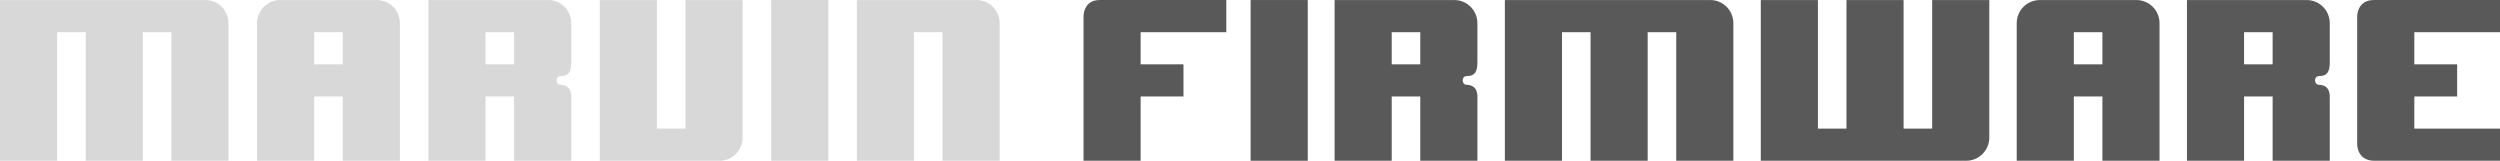
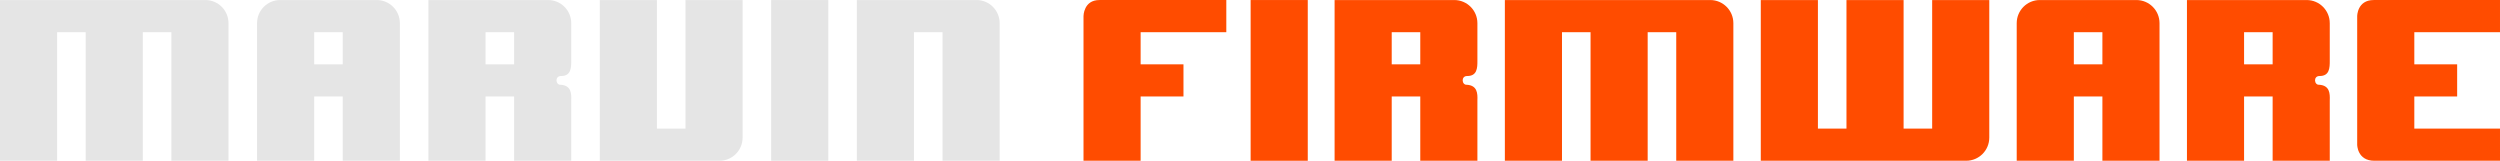
- <svg xmlns="http://www.w3.org/2000/svg" xml:space="preserve" enable-background="new 0 0 1269.048 102.38" viewBox="0 0 1244.303 80.017" height="80.017" width="1244.303" y="0px" x="0px" id="Layer_1" version="1.1">
+ <svg xmlns="http://www.w3.org/2000/svg" xml:space="preserve" enable-background="new 0 0 1269.048 102.38" viewBox="0 0 699.773 45" height="45" width="699.773" y="0px" x="0px" id="Layer_1" version="1.1">
  <defs id="defs45" />
-   <path id="path2" d="m 610.362,16.015 h -42.646 v 16 h 21.323 v 16 h -21.323 v 32 H 539.285 V 8.016 c 0,0 0,-8.016 7.95,-8.001 13.425,-0.034 63.127,0 63.127,0 z" fill="#59595A" />
-   <path id="path4" d="M 650.9,80.015 H 622.462 V 0.015 H 650.9 Z" fill="#59595A" />
-   <path id="path6" d="m 1244.303,80.015 c 0,0 -47.144,0.004 -62.564,0 -8.515,-0.002 -8.515,-8.001 -8.515,-8.001 V 8.016 c 0,0 0,-8.002 8.233,-8.001 10.921,0.001 62.846,0 62.846,0 V 16.015 h -42.646 v 16 h 21.322 v 16 h -21.322 v 16 h 42.646 z" fill="#59595A" />
-   <path id="path8" d="m 113.726,11.544 v 68.469 h -28.43 v -63.996 H 71.078 v 63.996 h -28.43 v -63.996 H 28.433 v 63.996 H 0 V 0.017 h 102.215 c 6.367,0 11.511,5.152 11.511,11.527" fill="#D8D8D8" />
-   <path id="path10" d="m 862.73,11.544 v 68.469 H 834.3 v -63.996 h -14.219 v 63.996 h -28.43 v -63.996 h -14.215 v 63.996 H 749.002 V 0.017 h 102.215 c 6.368,0 11.513,5.152 11.513,11.527" fill="#59595A" />
-   <path id="path12" d="M 990.108,68.485 V 0.017 h -28.43 V 64.013 H 947.459 V 0.017 h -28.43 V 64.013 H 904.814 V 0.017 H 876.381 V 80.013 h 102.215 c 6.367,0 11.512,-5.153 11.512,-11.528" fill="#59595A" />
-   <path id="path14" d="m 139.457,0.017 h 48.051 c 6.367,0 11.516,5.152 11.516,11.527 v 68.469 H 170.59 v -32 h -14.215 v 32 h -28.434 v -68.469 c 0,-6.375 5.149,-11.527 11.516,-11.527 M 170.59,16.017 h -14.215 v 16 h 14.215 z" fill="#D8D8D8" />
-   <path id="path16" d="M 358.097,80.013 H 298.531 V 0.017 h 28.434 V 64.013 H 341.18 V 0.017 h 28.43 V 68.486 c -0.001,6.374 -5.145,11.527 -11.513,11.527" fill="#D8D8D8" />
-   <rect id="rect18" height="79.996" width="28.43" fill="#D8D8D8" y="0.017" x="383.828" />
-   <path id="path20" d="m 497.551,11.544 v 68.469 h -28.43 v -63.996 h -14.215 v 63.996 H 426.472 V 0.017 h 59.566 c 6.368,0 11.513,5.152 11.513,11.527" fill="#D8D8D8" />
-   <path id="path22" d="m 284.316,11.544 v 18.535 c 0.043,3.852 -0.168,7.816 -5.172,7.758 -3.113,0.039 -2.625,4.625 0,4.355 5.129,0.379 5.309,4.277 5.172,7.766 v 30.055 h -28.434 v -32 h -14.215 v 32 h -28.43 V 0.017 h 59.564 c 6.367,0 11.515,5.152 11.515,11.527 m -28.433,4.473 h -14.215 v 16 h 14.215 z" fill="#D8D8D8" />
-   <path id="path24" d="m 735.335,11.544 v 18.535 c 0.043,3.852 -0.168,7.816 -5.172,7.758 -3.113,0.039 -2.625,4.625 0,4.355 5.129,0.379 5.309,4.277 5.172,7.766 v 30.055 h -28.434 v -32 h -14.215 v 32 h -28.43 V 0.017 h 59.563 c 6.368,0 11.516,5.152 11.516,11.527 m -28.433,4.473 h -14.215 v 16 h 14.215 z" fill="#59595A" />
-   <path id="path26" d="m 1015.277,0.017 h 48.051 c 6.367,0 11.516,5.152 11.516,11.527 v 68.469 h -28.434 v -32 h -14.215 v 32 h -28.434 v -68.469 c 0,-6.375 5.148,-11.527 11.516,-11.527 m 31.132,16 h -14.215 v 16 h 14.215 z" fill="#59595A" />
-   <path id="path28" d="m 1159.573,11.544 v 18.535 c 0.043,3.852 -0.168,7.816 -5.172,7.758 -3.113,0.039 -2.625,4.625 0,4.355 5.129,0.379 5.309,4.277 5.172,7.766 v 30.055 h -28.434 v -32 h -14.215 v 32 h -28.43 V 0.017 h 59.563 c 6.368,0 11.516,5.152 11.516,11.527 m -28.433,4.473 h -14.215 v 16 h 14.215 z" fill="#59595A" />
+   <path style="stroke-width:0.562;fill:#ff4c00;fill-opacity:1" id="path2" d="m 343.256,9.007 h -23.983 v 8.998 h 11.992 v 8.998 H 319.273 V 44.999 H 303.284 V 4.508 c 0,0 0,-4.508 4.471,-4.5 7.55,-0.019 35.501,0 35.501,0 z" />
+   <path style="stroke-width:0.562;fill:#ff4c00;fill-opacity:1" id="path4" d="m 366.054,44.999 h -15.993 V 0.008 h 15.993 z" />
+   <path style="stroke-width:0.562;fill:#ff4c00;fill-opacity:1" id="path6" d="m 699.773,44.999 c 0,0 -26.513,0.002 -35.185,0 -4.789,-0.001 -4.789,-4.5 -4.789,-4.5 V 4.508 c 0,0 0,-4.5 4.63,-4.5 6.142,5.6239e-4 35.343,0 35.343,0 V 9.007 H 675.789 v 8.998 h 11.991 v 8.998 H 675.789 V 36.001 h 23.983 z" />
+   <path style="stroke-width:0.562;fill:#e5e5e5;fill-opacity:1" id="path8" d="M 63.957,6.492 V 44.998 h -15.989 V 9.008 H 39.973 V 44.998 H 23.984 V 9.008 h -7.994 V 44.998 H 0 V 0.01 h 57.484 c 3.581,0 6.474,2.897 6.474,6.483" />
+   <path style="stroke-width:0.562;fill:#ff4c00;fill-opacity:1" id="path10" d="M 485.183,6.492 V 44.998 H 469.195 V 9.008 h -7.997 V 44.998 H 445.21 V 9.008 h -7.994 V 44.998 H 421.225 V 0.01 h 57.484 c 3.581,0 6.475,2.897 6.475,6.483" />
+   <path style="stroke-width:0.562;fill:#ff4c00;fill-opacity:1" id="path12" d="M 556.818,38.515 V 0.01 H 540.83 V 36 h -7.997 V 0.01 H 516.845 V 36 h -7.994 V 0.01 H 492.86 V 44.998 h 57.484 c 3.581,0 6.474,-2.898 6.474,-6.483" />
+   <path style="stroke-width:0.562;fill:#e5e5e5;fill-opacity:1" id="path14" d="m 78.428,0.01 h 27.023 c 3.581,0 6.476,2.897 6.476,6.483 V 44.998 H 95.937 v -17.996 h -7.994 v 17.996 H 71.952 V 6.492 c 0,-3.585 2.896,-6.483 6.476,-6.483 M 95.937,9.008 h -7.994 v 8.998 h 7.994 z" />
+   <path style="stroke-width:0.562;fill:#e5e5e5;fill-opacity:1" id="path16" d="M 201.387,44.998 H 167.888 V 0.01 h 15.991 V 36 h 7.994 V 0.01 h 15.989 V 38.515 c -5.6e-4,3.585 -2.893,6.483 -6.475,6.483" />
+   <rect style="stroke-width:0.562;fill:#e5e5e5;fill-opacity:1" id="rect18" height="44.988" width="15.989" y="0.01" x="215.858" />
+   <path style="stroke-width:0.562;fill:#e5e5e5;fill-opacity:1" id="path20" d="M 279.813,6.492 V 44.998 h -15.989 V 9.008 h -7.994 V 44.998 H 239.84 V 0.01 h 33.499 c 3.581,0 6.475,2.897 6.475,6.483" />
+   <path style="stroke-width:0.562;fill:#e5e5e5;fill-opacity:1" id="path22" d="M 159.894,6.492 V 16.916 c 0.024,2.166 -0.095,4.396 -2.909,4.363 -1.751,0.022 -1.476,2.601 0,2.449 2.884,0.213 2.986,2.405 2.909,4.367 v 16.902 h -15.991 v -17.996 H 135.909 v 17.996 H 119.921 V 0.01 h 33.498 c 3.581,0 6.476,2.897 6.476,6.483 m -15.99,2.516 h -7.994 v 8.998 h 7.994 z" />
+   <path style="stroke-width:0.562;fill:#ff4c00;fill-opacity:1" id="path24" d="M 413.539,6.492 V 16.916 c 0.024,2.166 -0.095,4.396 -2.909,4.363 -1.751,0.022 -1.476,2.601 0,2.449 2.884,0.213 2.986,2.405 2.909,4.367 v 16.902 h -15.991 v -17.996 h -7.994 v 17.996 h -15.989 V 0.01 h 33.497 c 3.581,0 6.476,2.897 6.476,6.483 m -15.99,2.516 h -7.994 v 8.998 h 7.994 z" />
+   <path style="stroke-width:0.562;fill:#ff4c00;fill-opacity:1" id="path26" d="m 570.973,0.01 h 27.023 c 3.581,0 6.476,2.897 6.476,6.483 V 44.998 h -15.991 v -17.996 h -7.994 v 17.996 H 564.496 V 6.492 c 0,-3.585 2.895,-6.483 6.476,-6.483 m 17.508,8.998 h -7.994 v 8.998 h 7.994 z" />
+   <path style="stroke-width:0.562;fill:#ff4c00;fill-opacity:1" id="path28" d="M 652.122,6.492 V 16.916 c 0.024,2.166 -0.095,4.396 -2.909,4.363 -1.751,0.022 -1.476,2.601 0,2.449 2.884,0.213 2.986,2.405 2.909,4.367 v 16.902 h -15.991 v -17.996 h -7.994 v 17.996 h -15.989 V 0.01 h 33.497 c 3.581,0 6.476,2.897 6.476,6.483 m -15.99,2.516 h -7.994 v 8.998 h 7.994 z" />
  <g transform="translate(-12.199,-9.230889)" id="g30">
</g>
  <g transform="translate(-12.199,-9.230889)" id="g32">
</g>
  <g transform="translate(-12.199,-9.230889)" id="g34">
</g>
  <g transform="translate(-12.199,-9.230889)" id="g36">
</g>
  <g transform="translate(-12.199,-9.230889)" id="g38">
</g>
  <g transform="translate(-12.199,-9.230889)" id="g40">
</g>
</svg>
